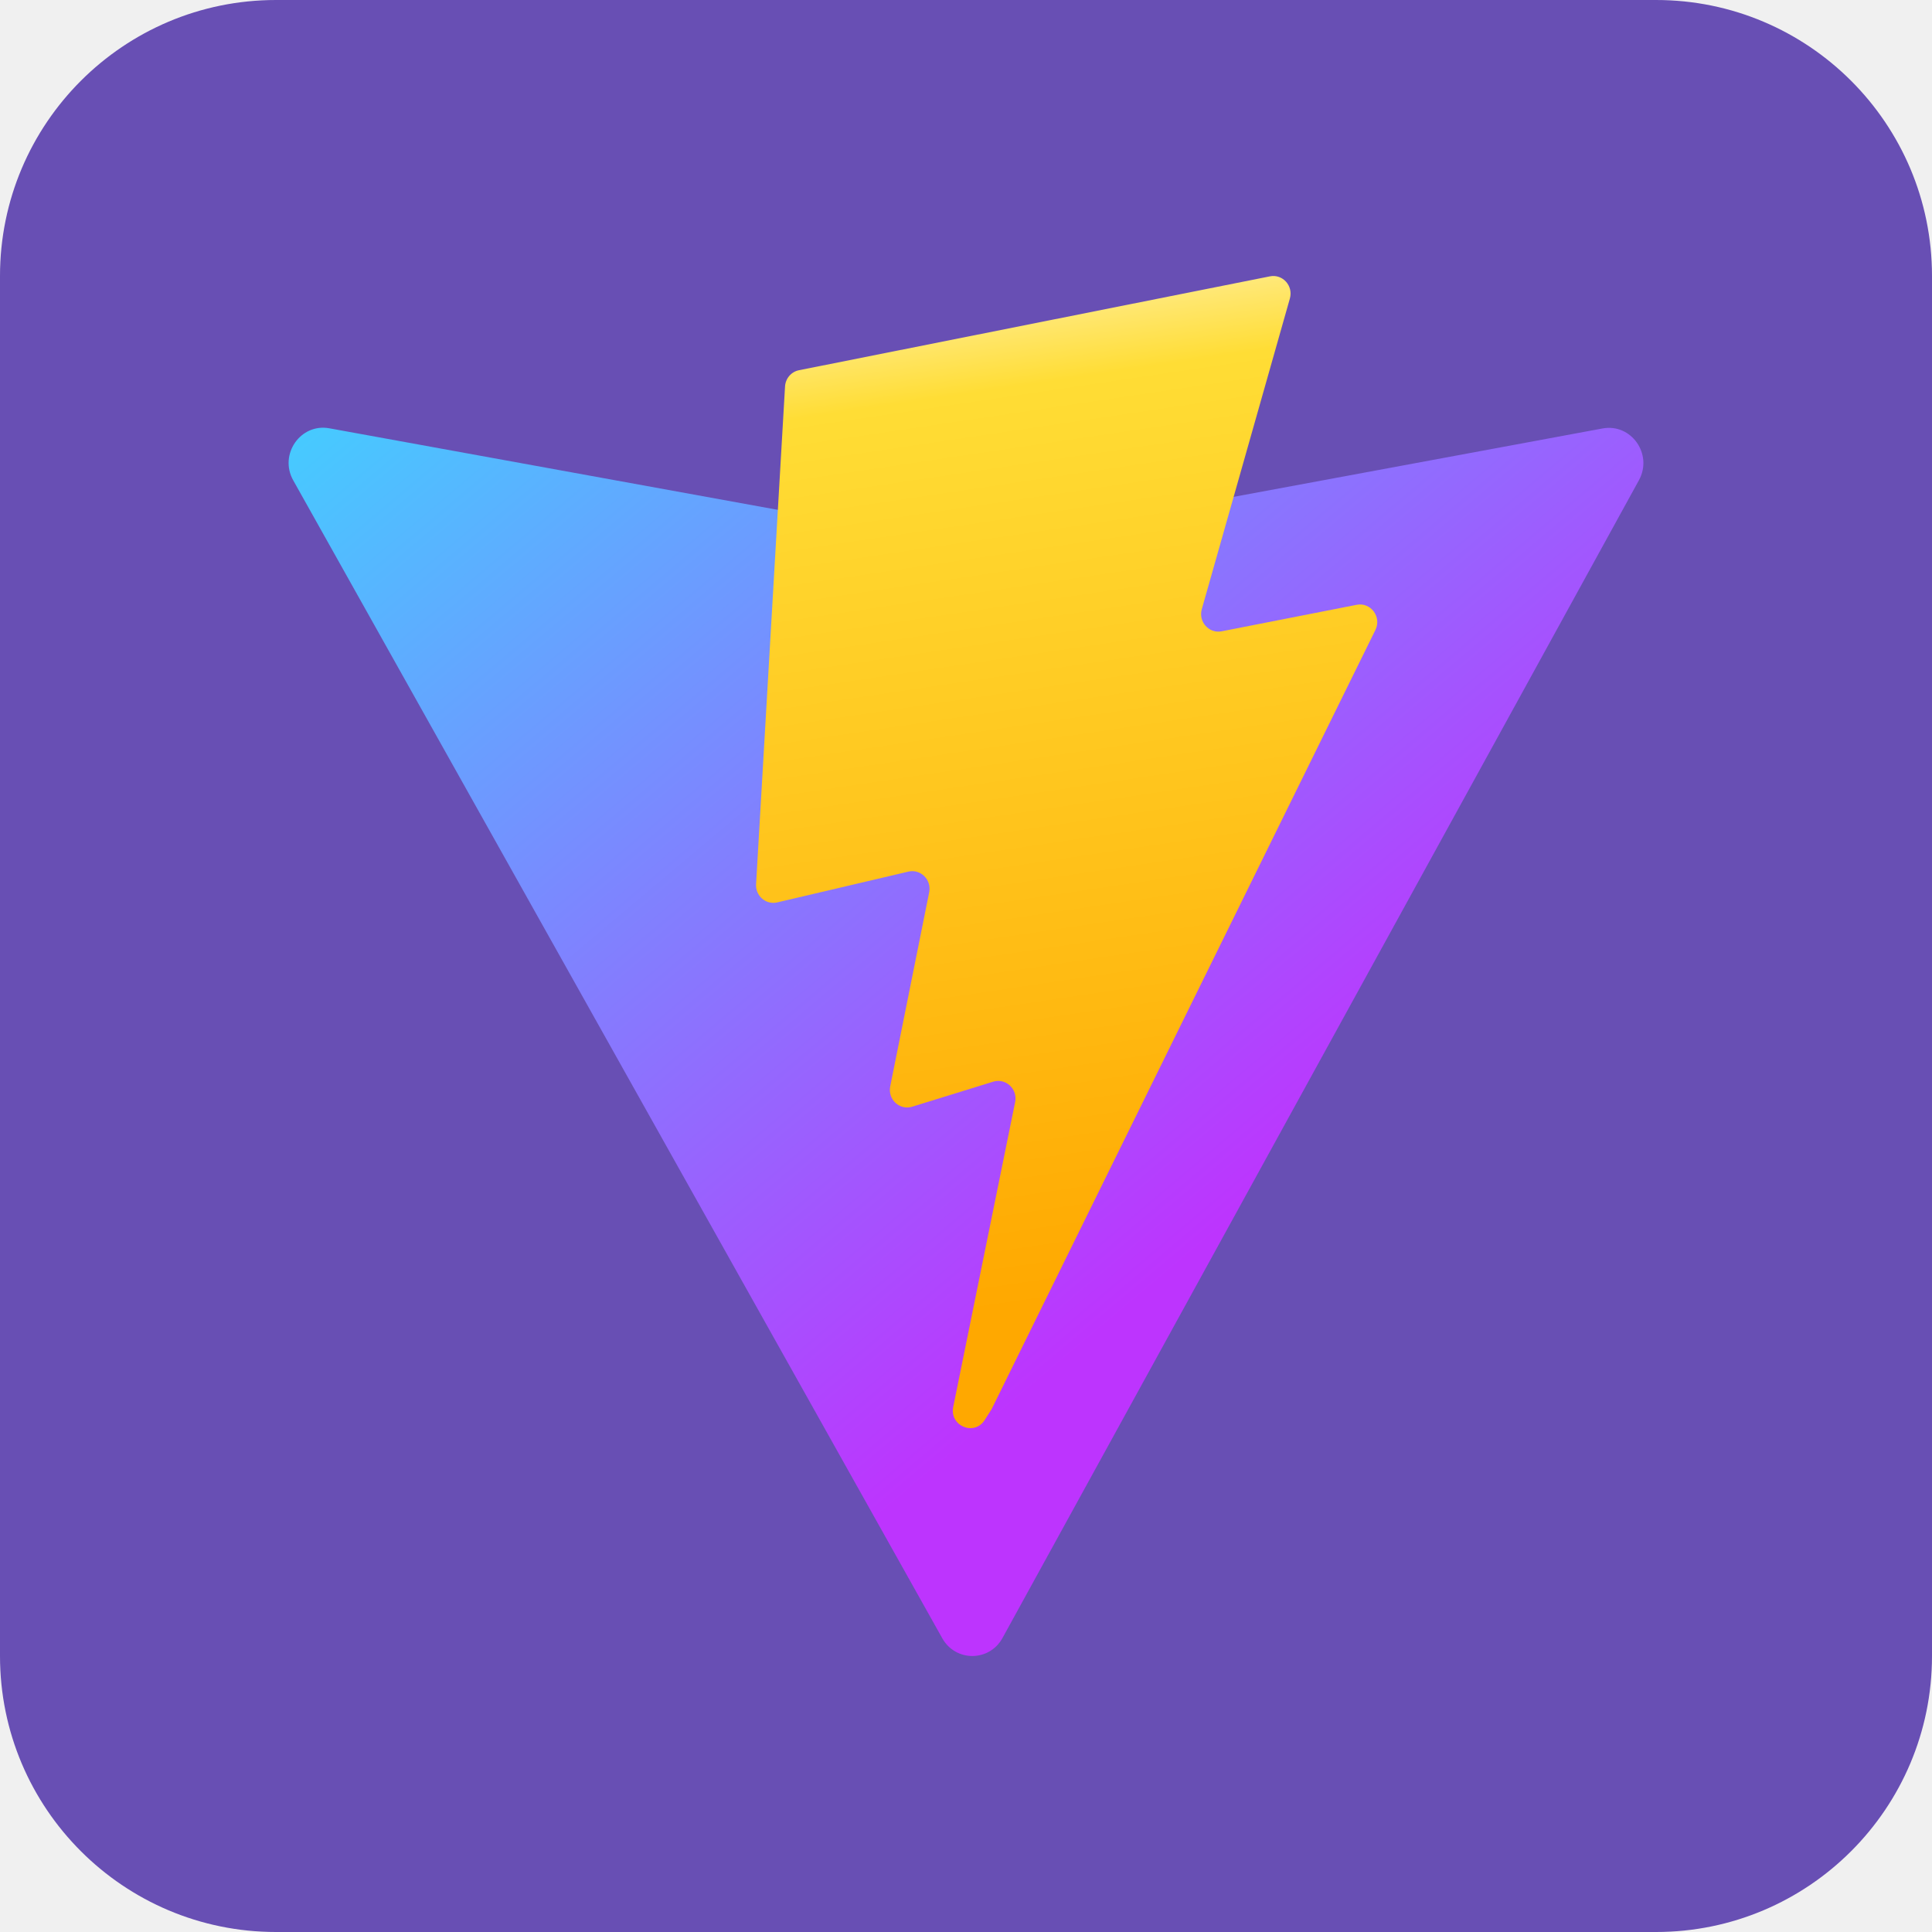
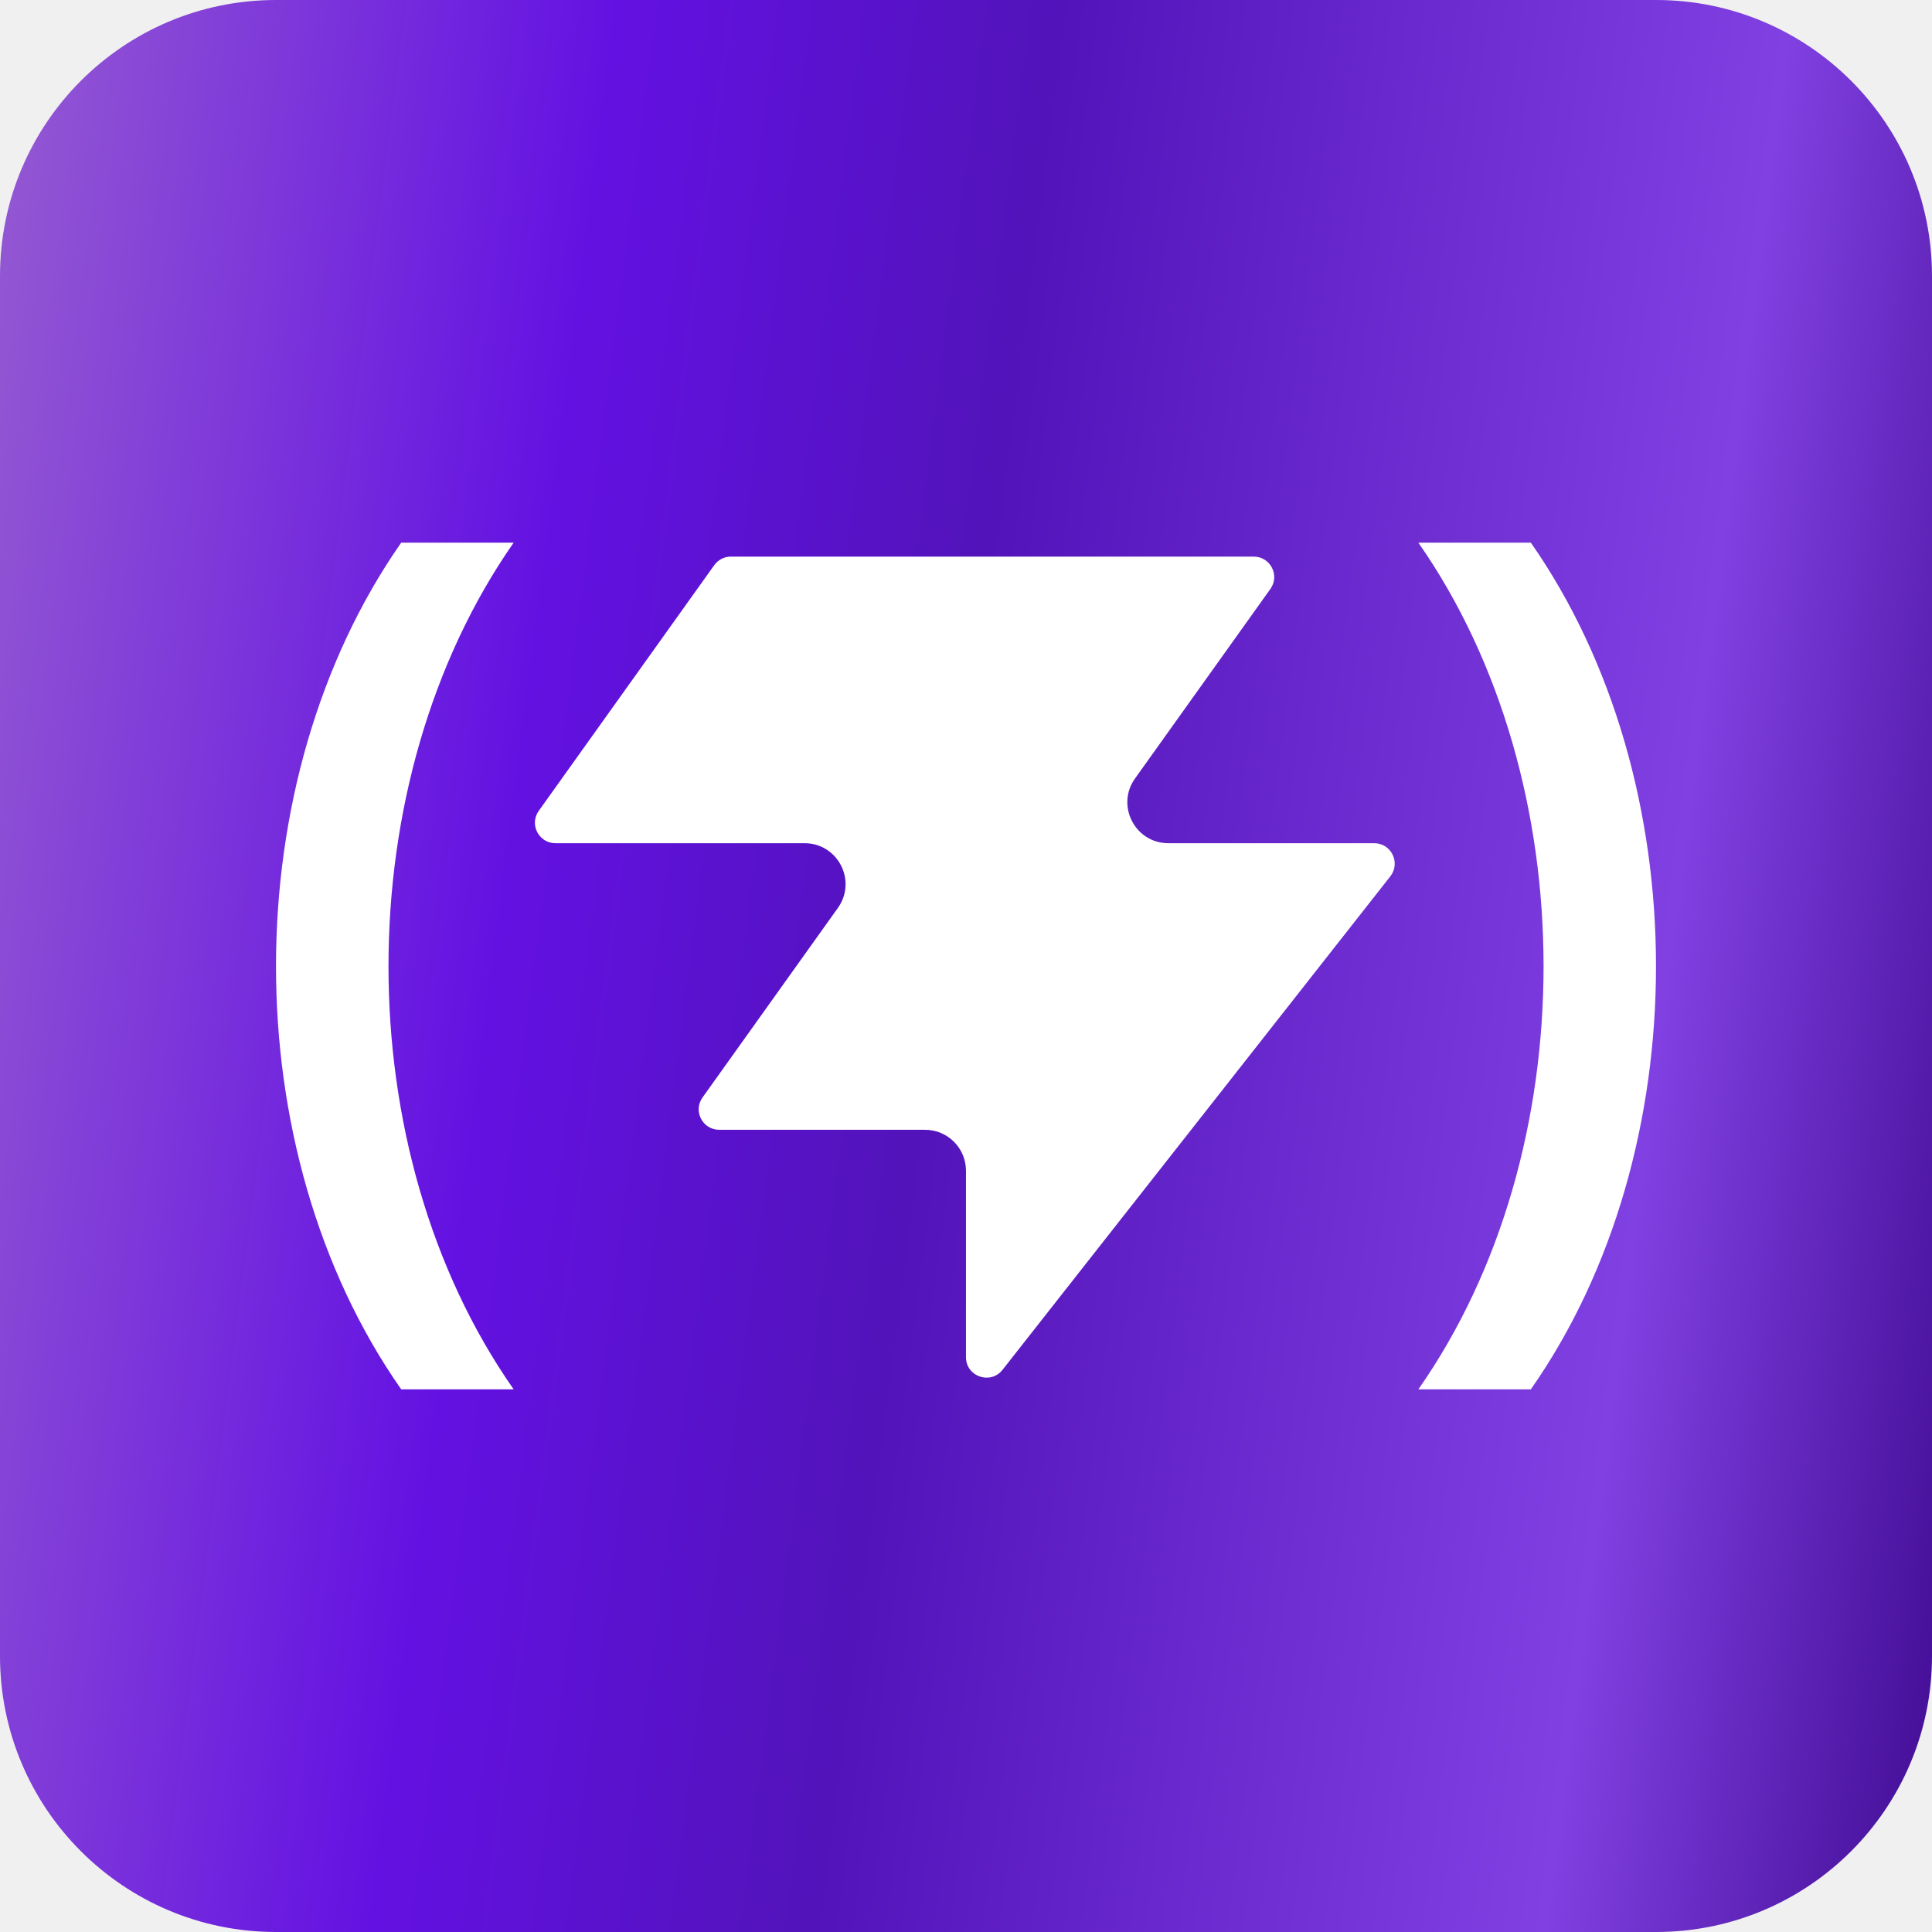
<svg xmlns="http://www.w3.org/2000/svg" width="140" height="140" viewBox="0 0 140 140" fill="none">
-   <rect width="140" height="140" rx="20" fill="#684FB4" />
-   <path d="M118.762 34.801L72.645 118.695C71.693 120.427 69.246 120.437 68.28 118.713L21.249 34.809C20.196 32.931 21.775 30.655 23.867 31.036L70.033 39.431C70.328 39.484 70.629 39.484 70.924 39.429L116.124 31.048C118.21 30.661 119.796 32.919 118.762 34.801Z" fill="url(#paint0_linear_8_872)" />
-   <path d="M92.025 20.025L57.897 26.828C57.624 26.882 57.377 27.027 57.194 27.24C57.011 27.453 56.903 27.721 56.887 28.004L54.788 64.074C54.776 64.272 54.81 64.47 54.887 64.652C54.964 64.834 55.081 64.995 55.23 65.123C55.379 65.251 55.555 65.342 55.744 65.389C55.933 65.435 56.131 65.436 56.321 65.392L65.822 63.161C66.711 62.952 67.515 63.749 67.332 64.658L64.509 78.722C64.319 79.668 65.192 80.477 66.101 80.196L71.97 78.383C72.879 78.102 73.754 78.913 73.561 79.86L69.075 101.95C68.794 103.332 70.601 104.086 71.354 102.901L71.858 102.11L99.667 45.65C100.133 44.704 99.329 43.626 98.309 43.827L88.528 45.747C87.609 45.927 86.827 45.056 87.087 44.142L93.47 21.629C93.73 20.712 92.944 19.841 92.025 20.025Z" fill="url(#paint1_linear_8_872)" />
+   <rect width="140" height="140" rx="20" fill="url(#paint0_linear_8_872)" />
+   <path d="M72.648 99.261C71.778 100.368 69.998 99.753 69.998 98.346V84.835C69.998 83.197 68.671 81.869 67.032 81.869H52.115C50.909 81.869 50.205 80.505 50.909 79.525L60.716 65.793C62.12 63.83 60.716 61.102 58.301 61.102H40.248C39.041 61.102 38.338 59.737 39.041 58.757L51.756 40.955C52.035 40.566 52.485 40.334 52.962 40.334H90.85C92.057 40.334 92.76 41.698 92.057 42.678L82.249 56.41C80.845 58.373 82.249 61.102 84.664 61.102H99.582C100.819 61.102 101.514 62.528 100.748 63.503L72.648 99.261Z" fill="white" />
+   <path d="M29.073 39.323C17.011 56.588 16.941 83.35 29.073 100.677H37.222C25.093 83.35 25.163 56.588 37.222 39.323H29.073Z" fill="white" />
+   <path d="M110.93 39.323H102.78C114.842 56.588 114.912 83.35 102.78 100.677H110.93C123.059 83.35 122.988 56.588 110.93 39.323Z" fill="white" />
  <defs>
-     <linearGradient id="paint0_linear_8_872" x1="20.101" y1="27.652" x2="78.759" y2="97.349" gradientUnits="userSpaceOnUse">
-       <stop stop-color="#41D1FF" />
-       <stop offset="1" stop-color="#BD34FE" />
-     </linearGradient>
-     <linearGradient id="paint1_linear_8_872" x1="74.312" y1="21.872" x2="84.894" y2="93.224" gradientUnits="userSpaceOnUse">
-       <stop stop-color="#FFEA83" />
-       <stop offset="0.083" stop-color="#FFDD35" />
-       <stop offset="1" stop-color="#FFA800" />
+     <linearGradient id="paint0_linear_8_872" x1="0" y1="0" x2="155.394" y2="19.922" gradientUnits="userSpaceOnUse">
+       <stop stop-color="#955AD2" />
+       <stop offset="0.284" stop-color="#6311E2" />
+       <stop offset="0.486" stop-color="#5213BA" />
+       <stop offset="0.822" stop-color="#8140E2" />
+       <stop offset="1" stop-color="#410C94" />
    </linearGradient>
  </defs>
</svg>
